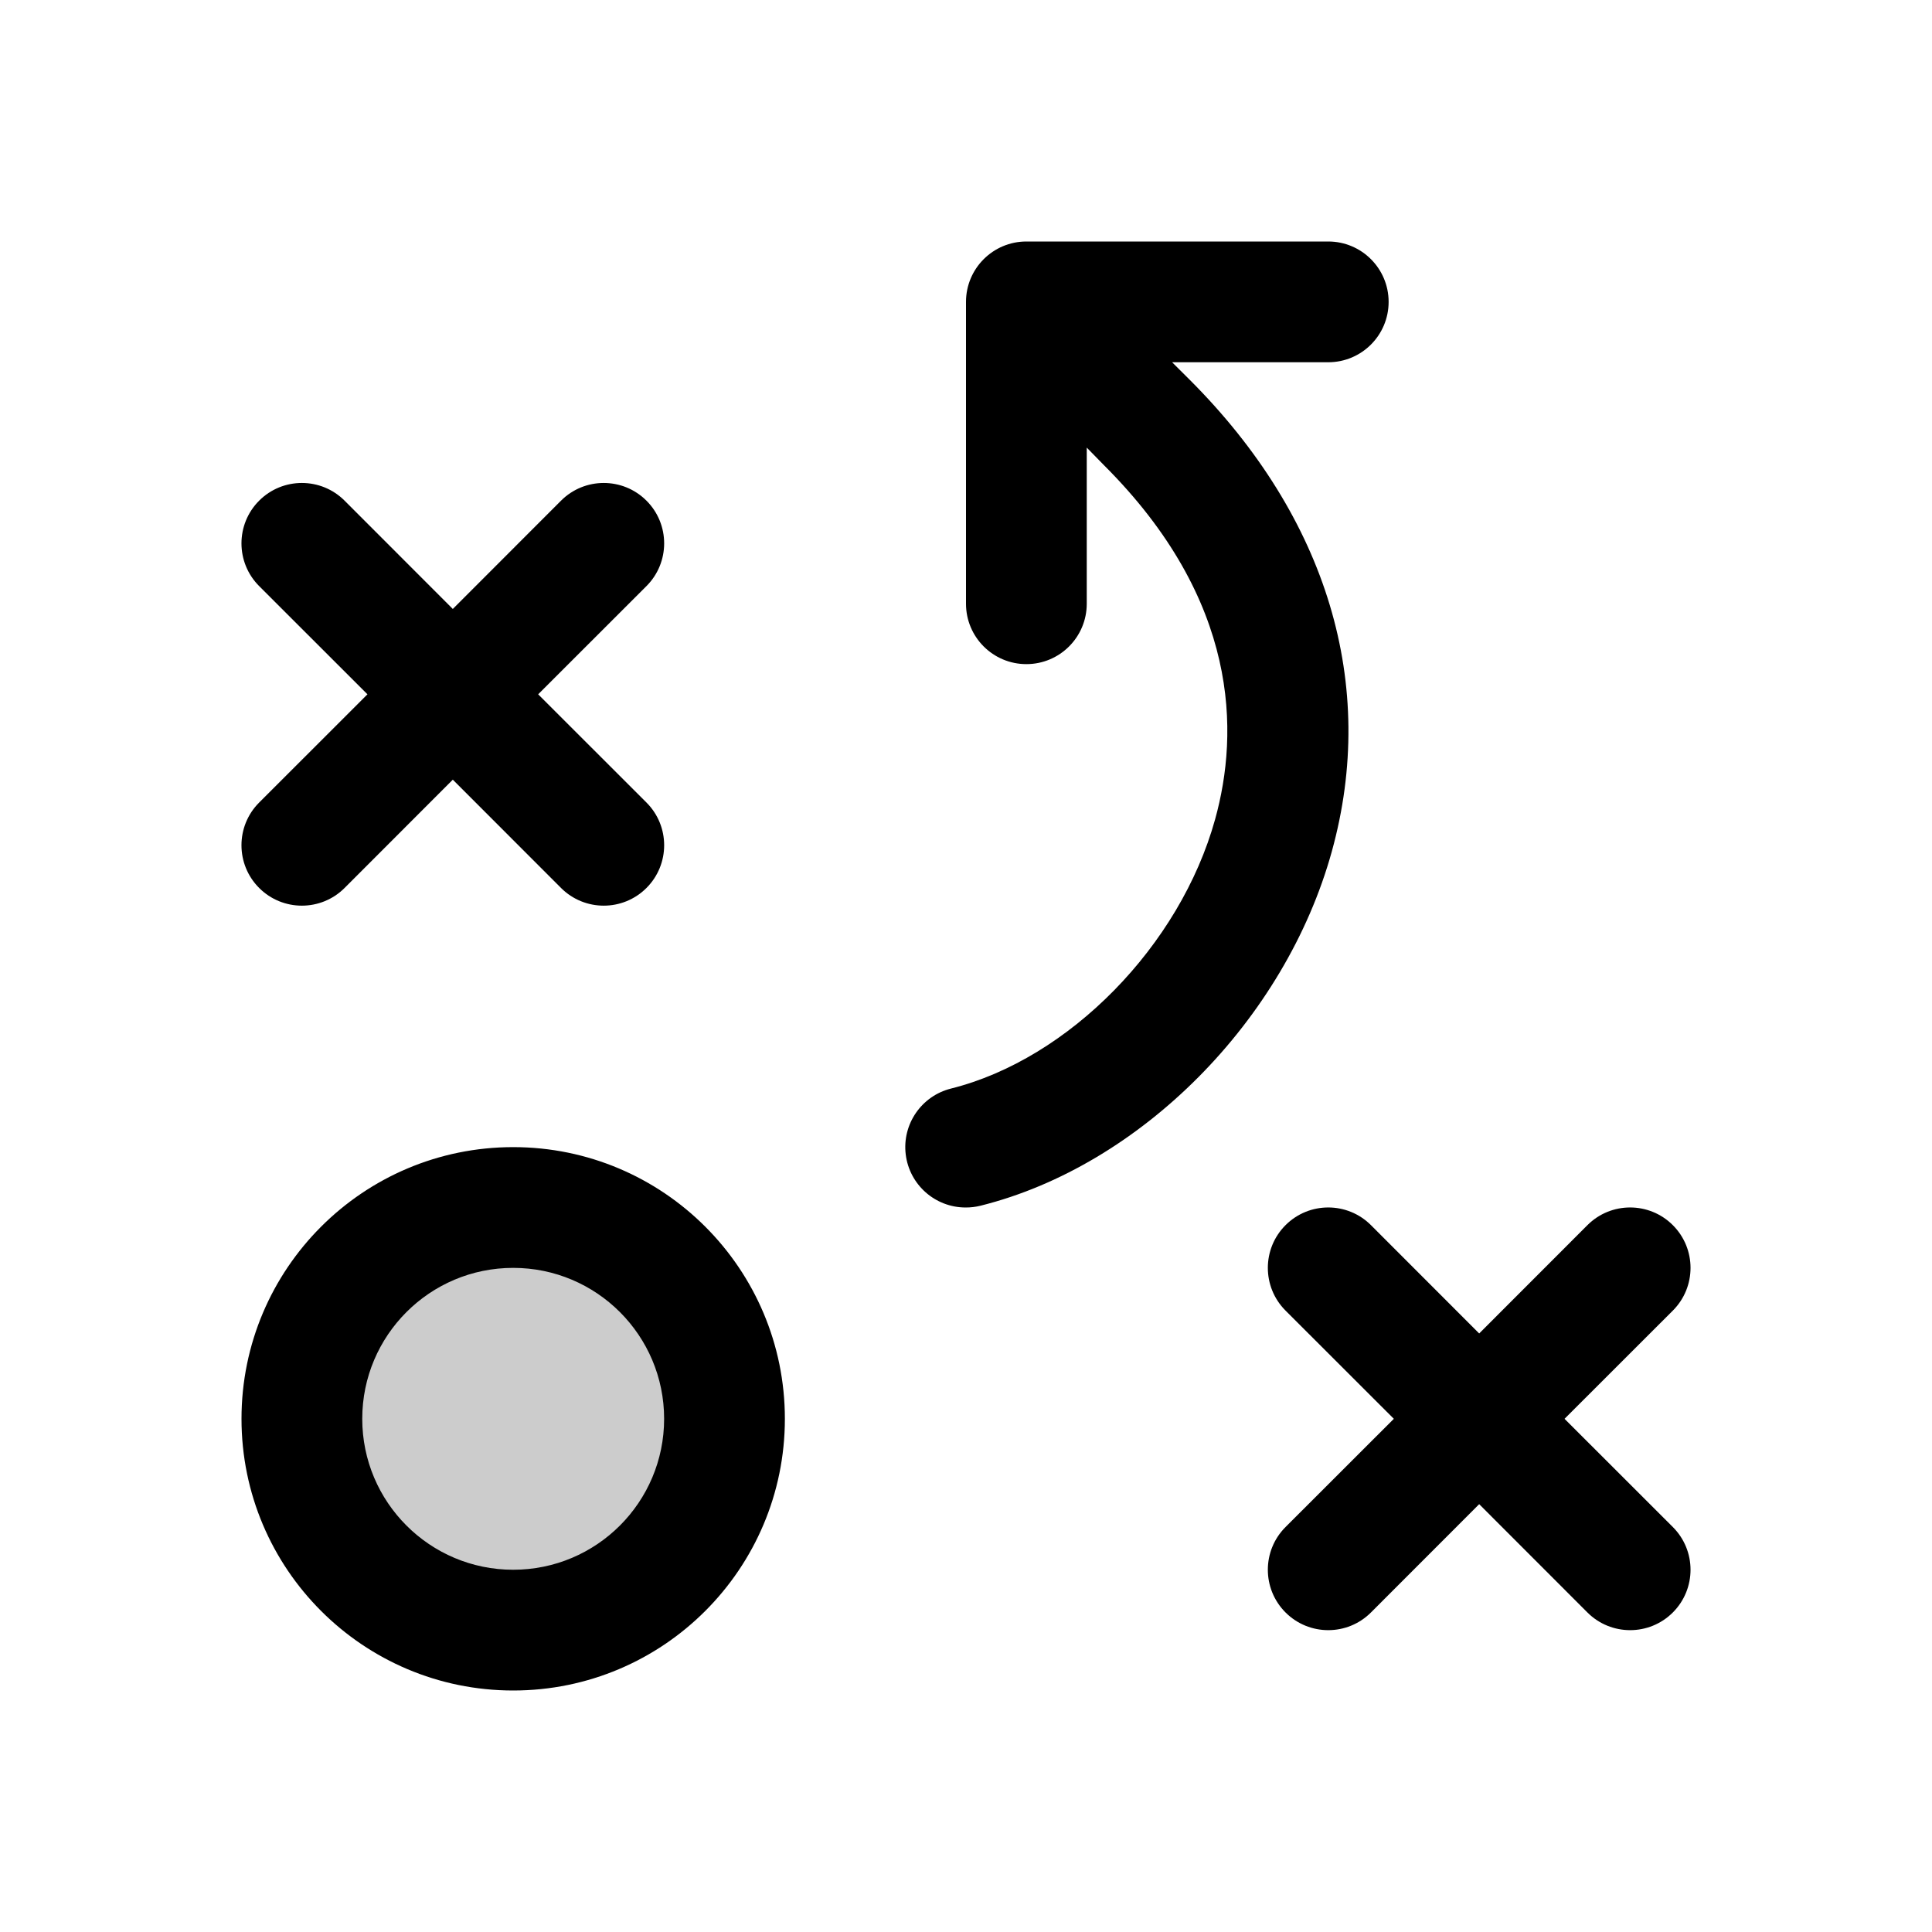
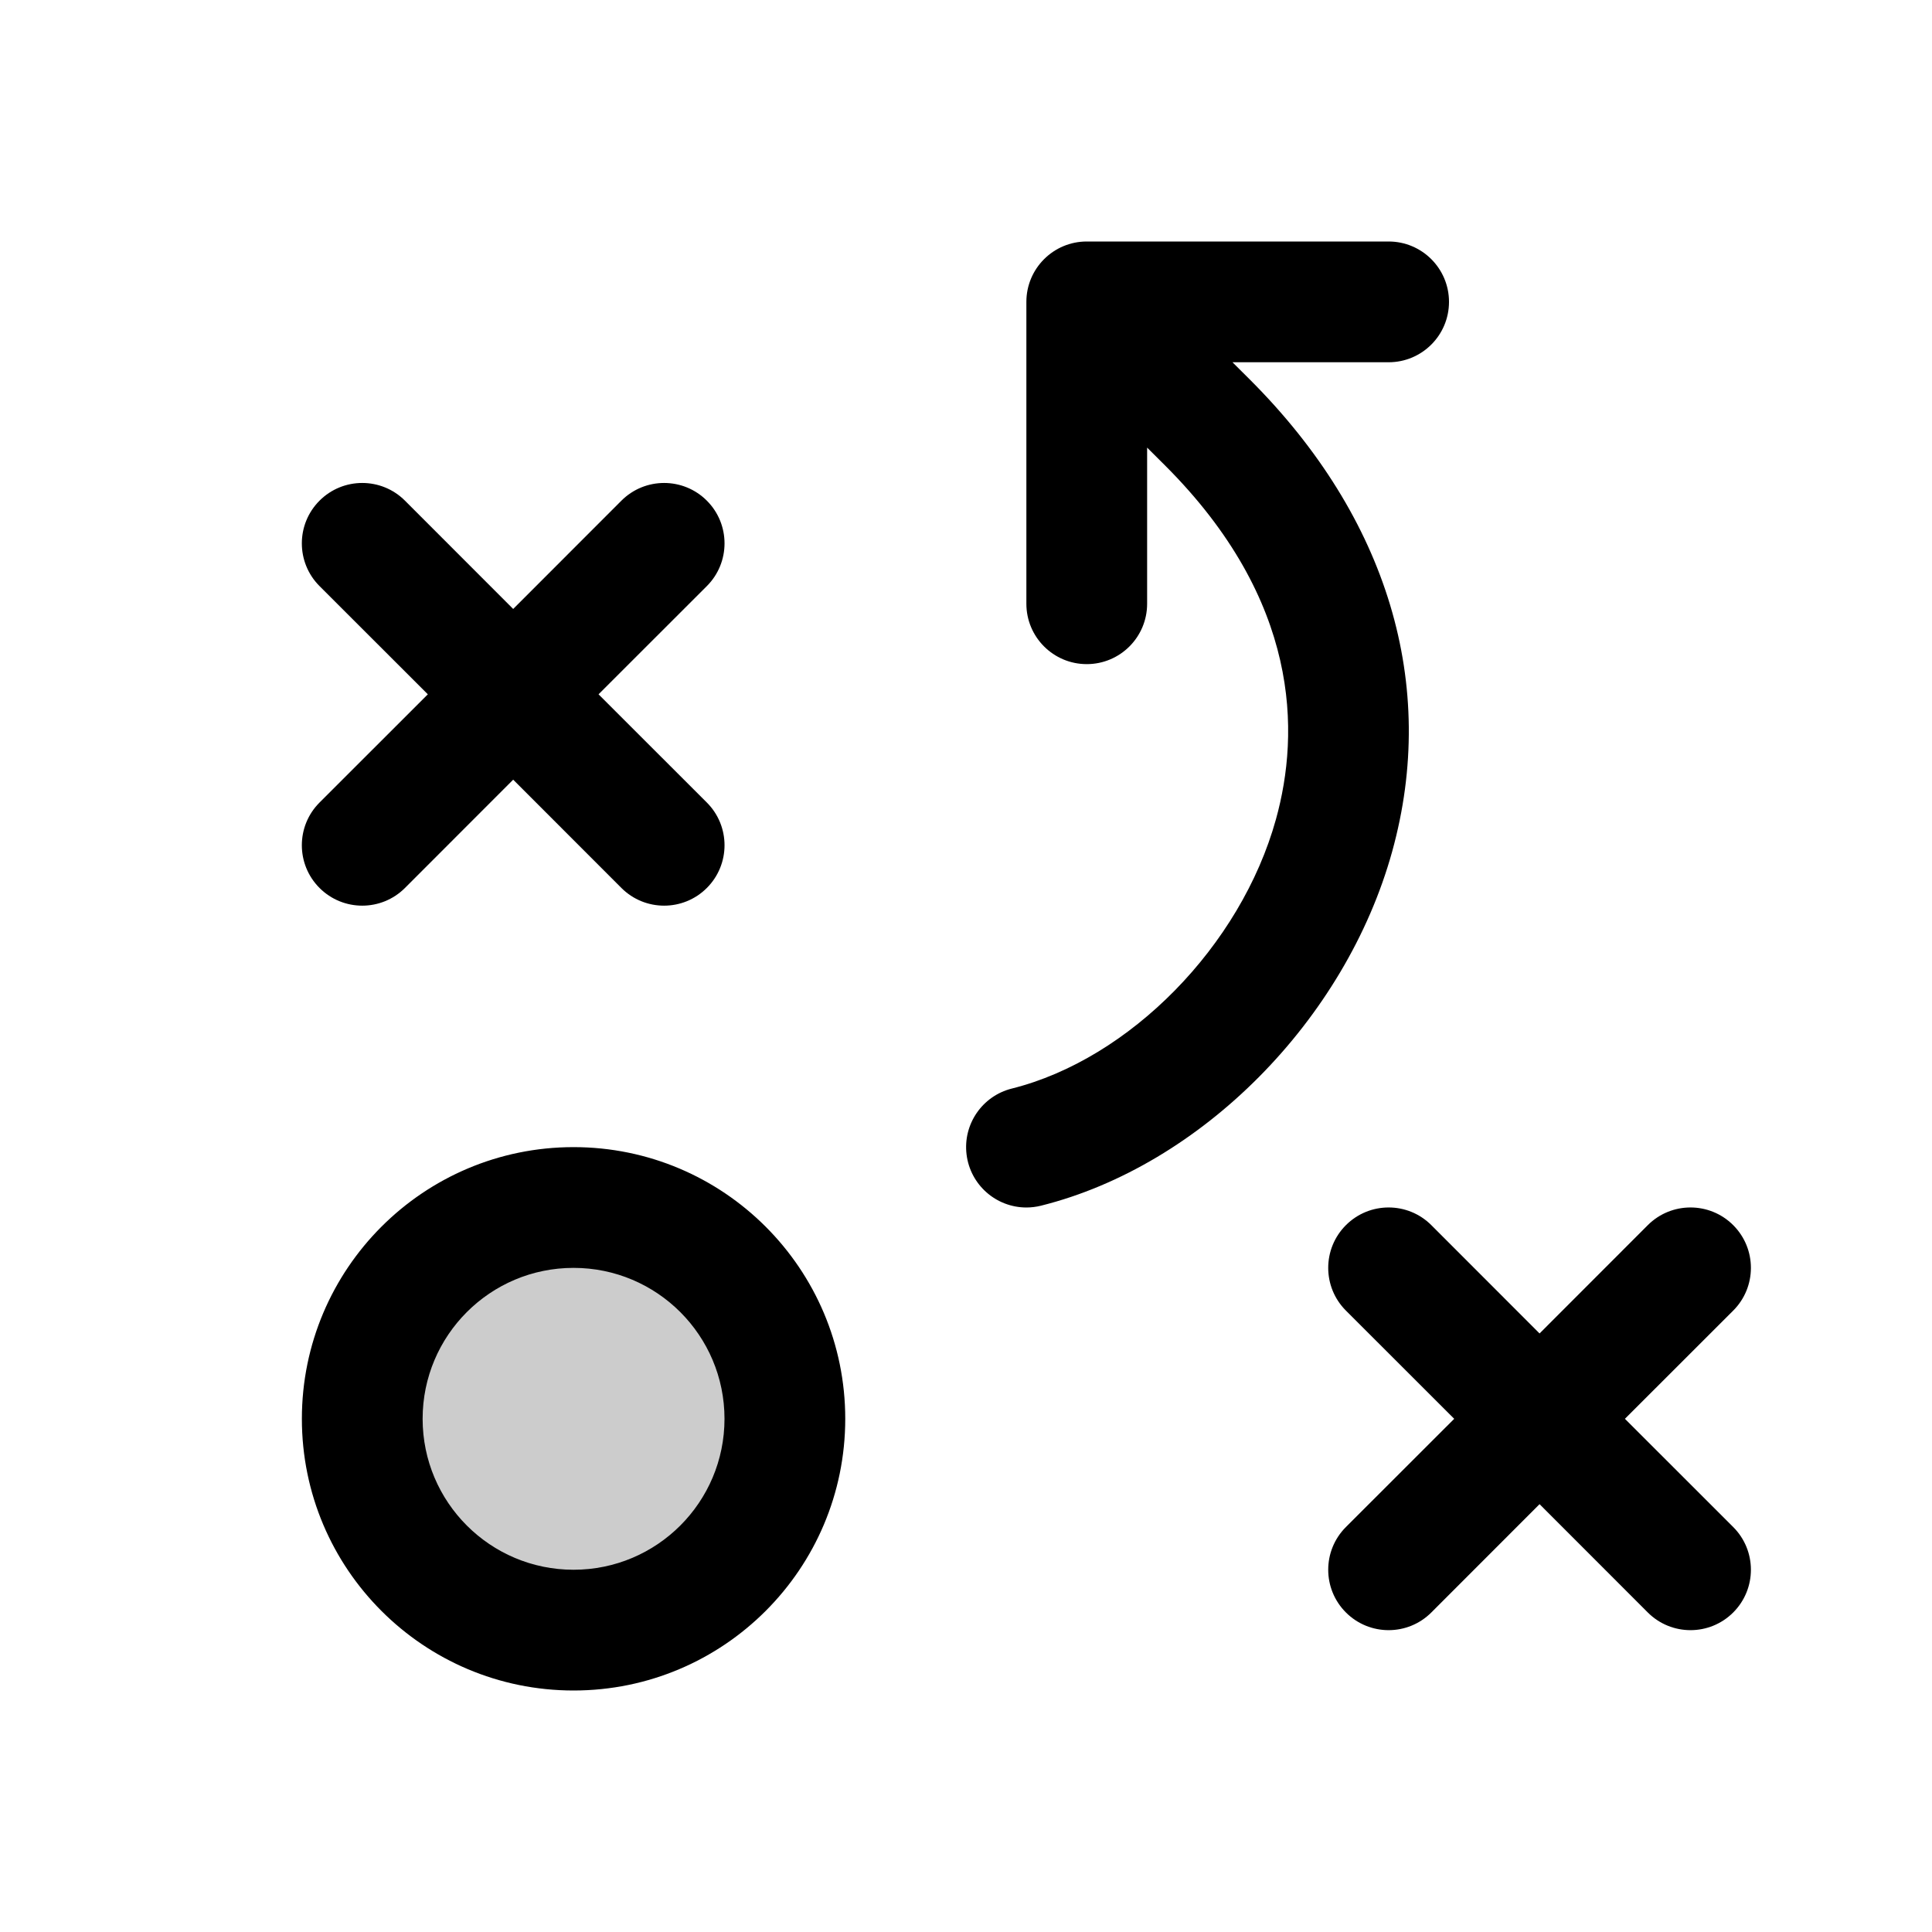
<svg xmlns="http://www.w3.org/2000/svg" viewBox="0 0 256 256" fill="currentColor">
-   <path d="M96,188a28,28,0,1,1-28-28A28,28,0,0,1,96,188Z" opacity="0.2" />
-   <path d="M68,152a36,36,0,1,0,36,36A36,36,0,0,0,68,152Zm0,56a20,20,0,1,1,20-20A20,20,0,0,1,68,208ZM34.34,106.34,48.69,92,34.34,77.66A8,8,0,0,1,45.66,66.34L60,80.69,74.34,66.34A8,8,0,0,1,85.66,77.66L71.31,92l14.35,14.34a8,8,0,0,1-11.32,11.32L60,103.31,45.66,117.66a8,8,0,0,1-11.32-11.32Zm187.32,96a8,8,0,0,1-11.32,11.32L196,199.31l-14.34,14.35a8,8,0,0,1-11.32-11.32L184.69,188l-14.35-14.34a8,8,0,0,1,11.32-11.32L196,176.69l14.34-14.35a8,8,0,0,1,11.32,11.32L207.31,188Zm-45.19-89.51c-6.18,22.33-25.32,41.63-46.53,46.93a8.13,8.13,0,0,1-2,.24,8,8,0,0,1-1.93-15.76c15.63-3.91,30.35-18.91,35-35.68,3.19-11.5,3.22-29-14.71-46.9L144,59.31V80a8,8,0,0,1-16,0V40a8,8,0,0,1,8-8h40a8,8,0,0,1,0,16H155.31l2.35,2.34C175.9,68.59,182.58,90.78,176.47,112.83Z" />
+   <path d="M104,188a28,28,0,1,1-28-28A28,28,0,0,1,104,188Z" opacity="0.2" />
+   <path d="M76,152a36,36,0,1,0,36,36A36,36,0,0,0,76,152Zm0,56a20,20,0,1,1,20-20A20,20,0,0,1,76,208ZM42.34,106.34,56.69,92,42.34,77.66A8,8,0,0,1,53.66,66.34L68,80.69,82.34,66.34A8,8,0,0,1,93.66,77.66L79.31,92l14.35,14.34a8,8,0,0,1-11.32,11.32L68,103.31,53.66,117.66a8,8,0,0,1-11.32-11.32Zm187.32,96a8,8,0,0,1-11.32,11.32L204,199.31l-14.34,14.35a8,8,0,0,1-11.32-11.32L192.69,188l-14.35-14.34a8,8,0,0,1,11.32-11.32L204,176.69l14.34-14.35a8,8,0,0,1,11.32,11.32L215.31,188Zm-45.19-89.51c-6.18,22.33-25.32,41.63-46.53,46.93A8.13,8.13,0,0,1,136,160a8,8,0,0,1-1.93-15.76c15.63-3.91,30.35-18.91,35-35.68,3.19-11.5,3.22-29-14.71-46.9L152,59.31V80a8,8,0,0,1-16,0V40a8,8,0,0,1,8-8h40a8,8,0,0,1,0,16H163.31l2.35,2.34C183.9,68.59,190.58,90.78,184.47,112.83Z" />
</svg>
